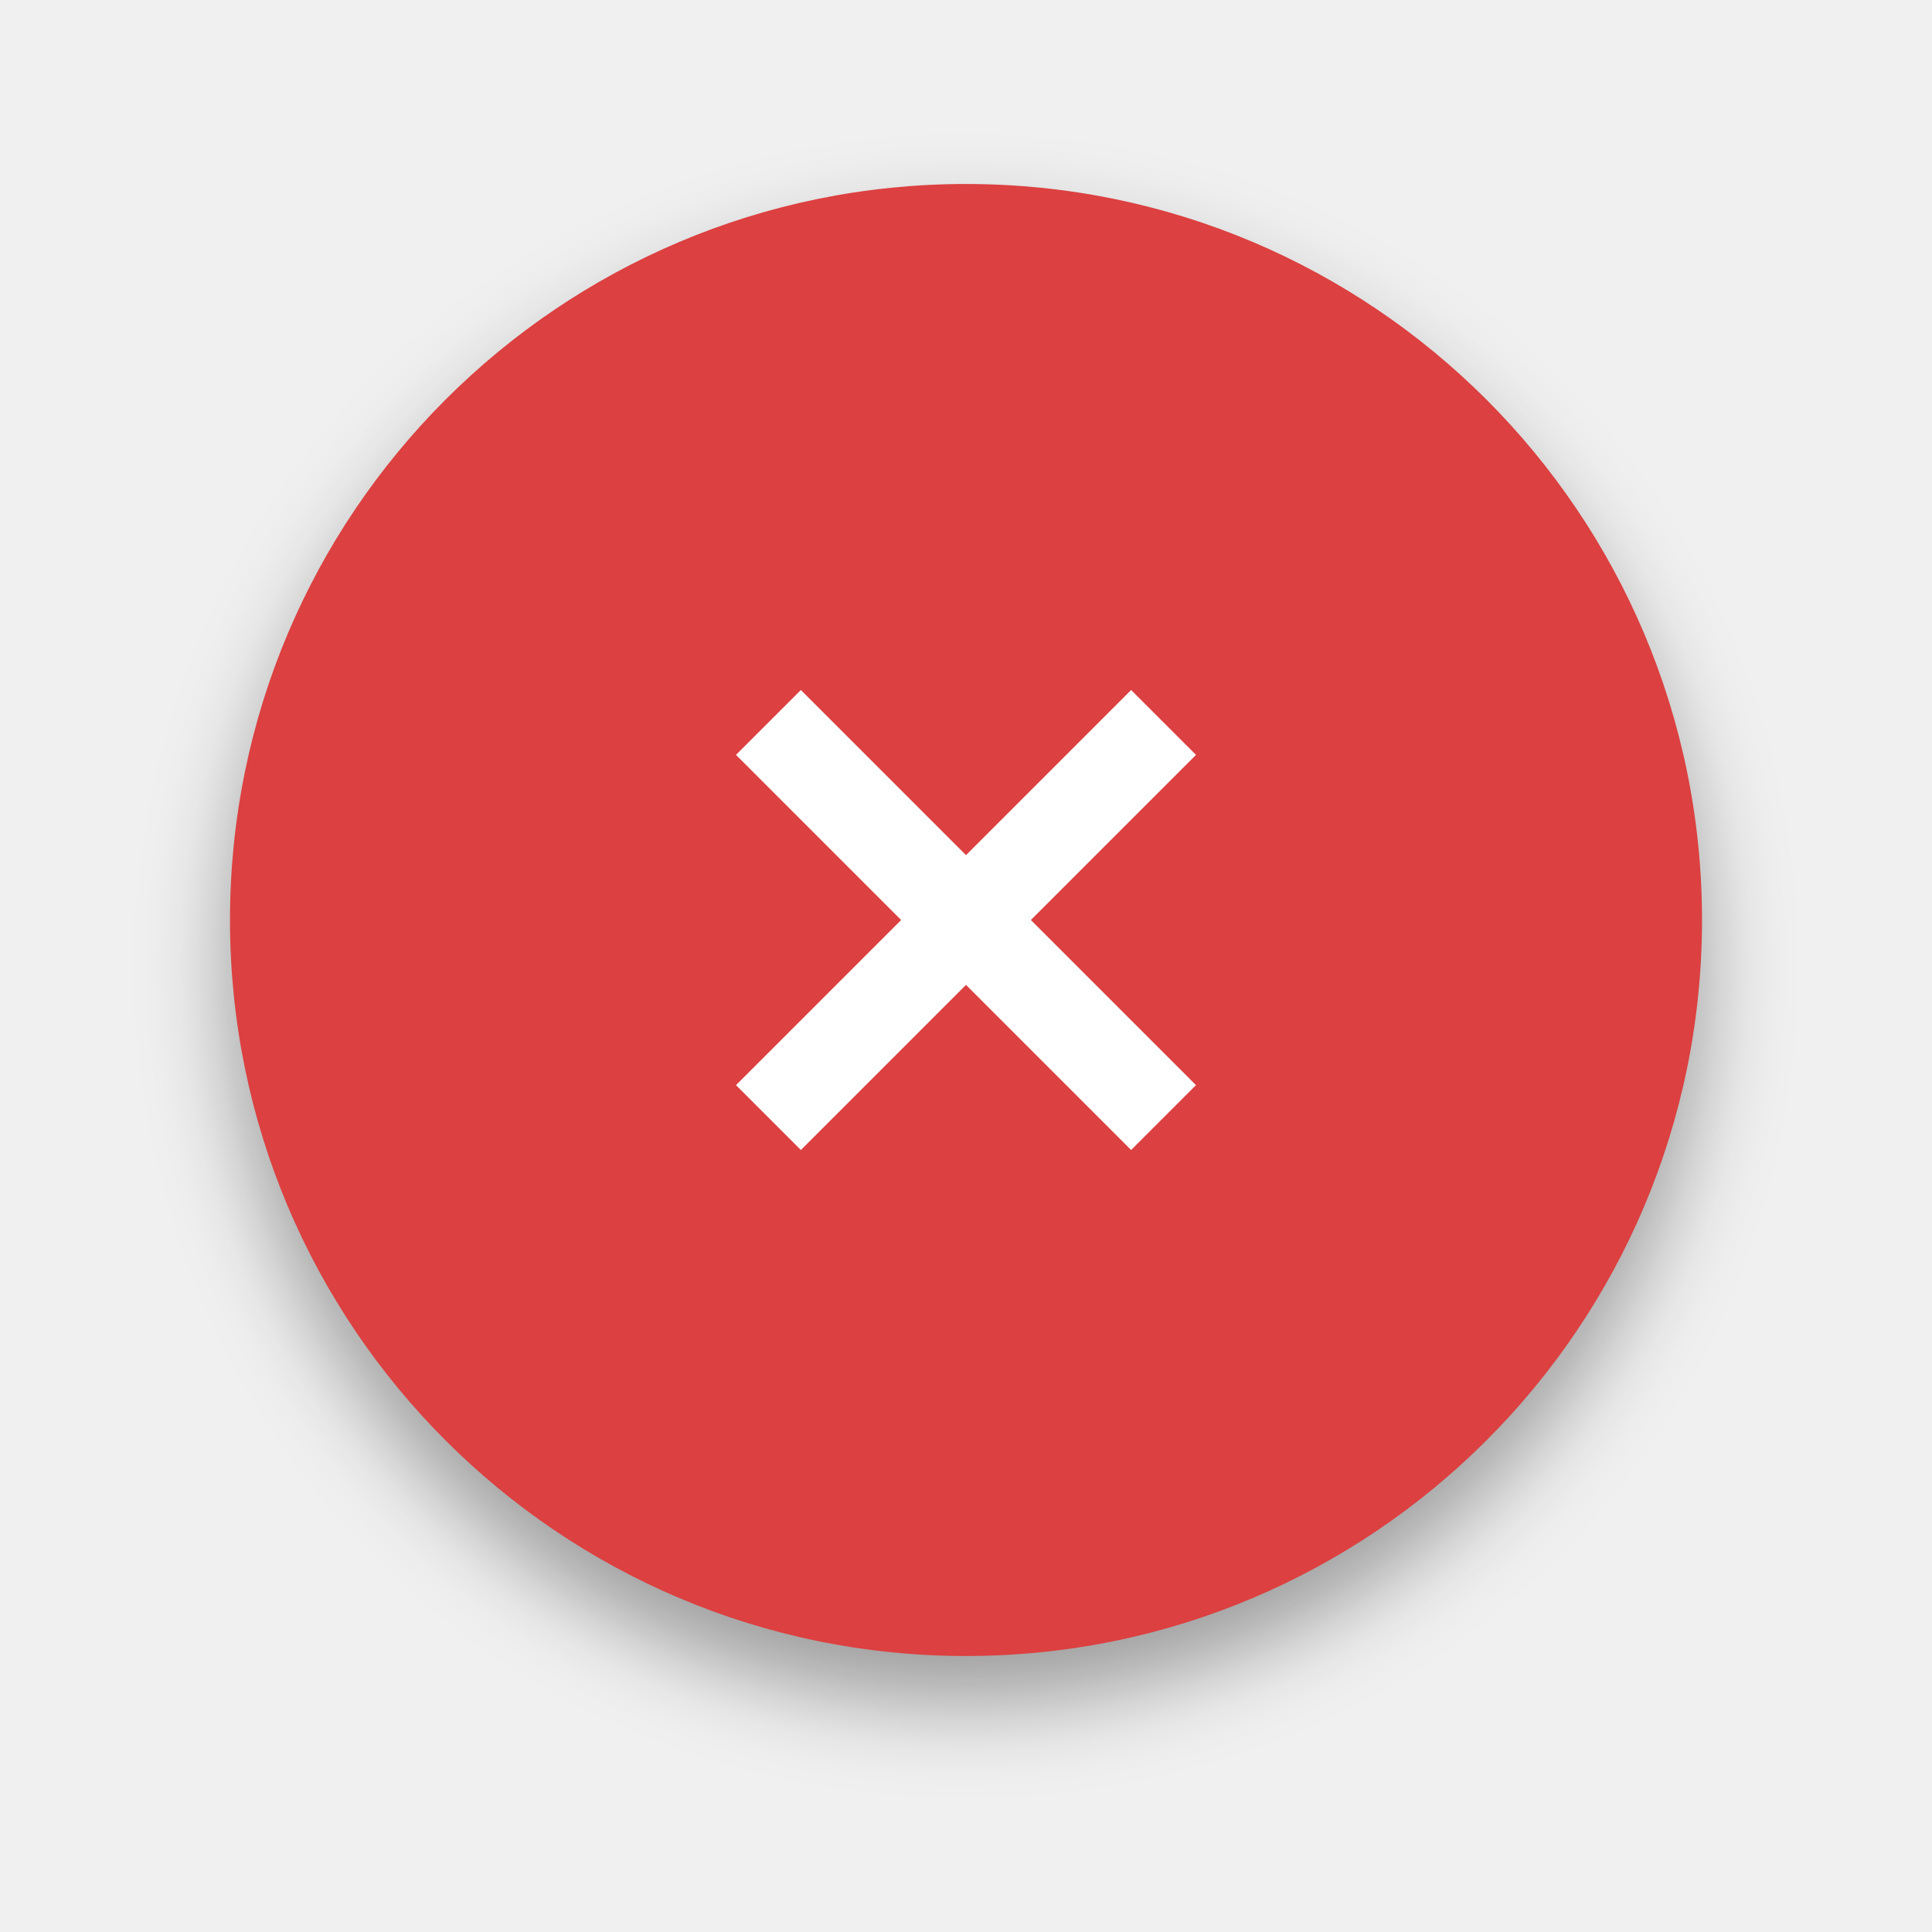
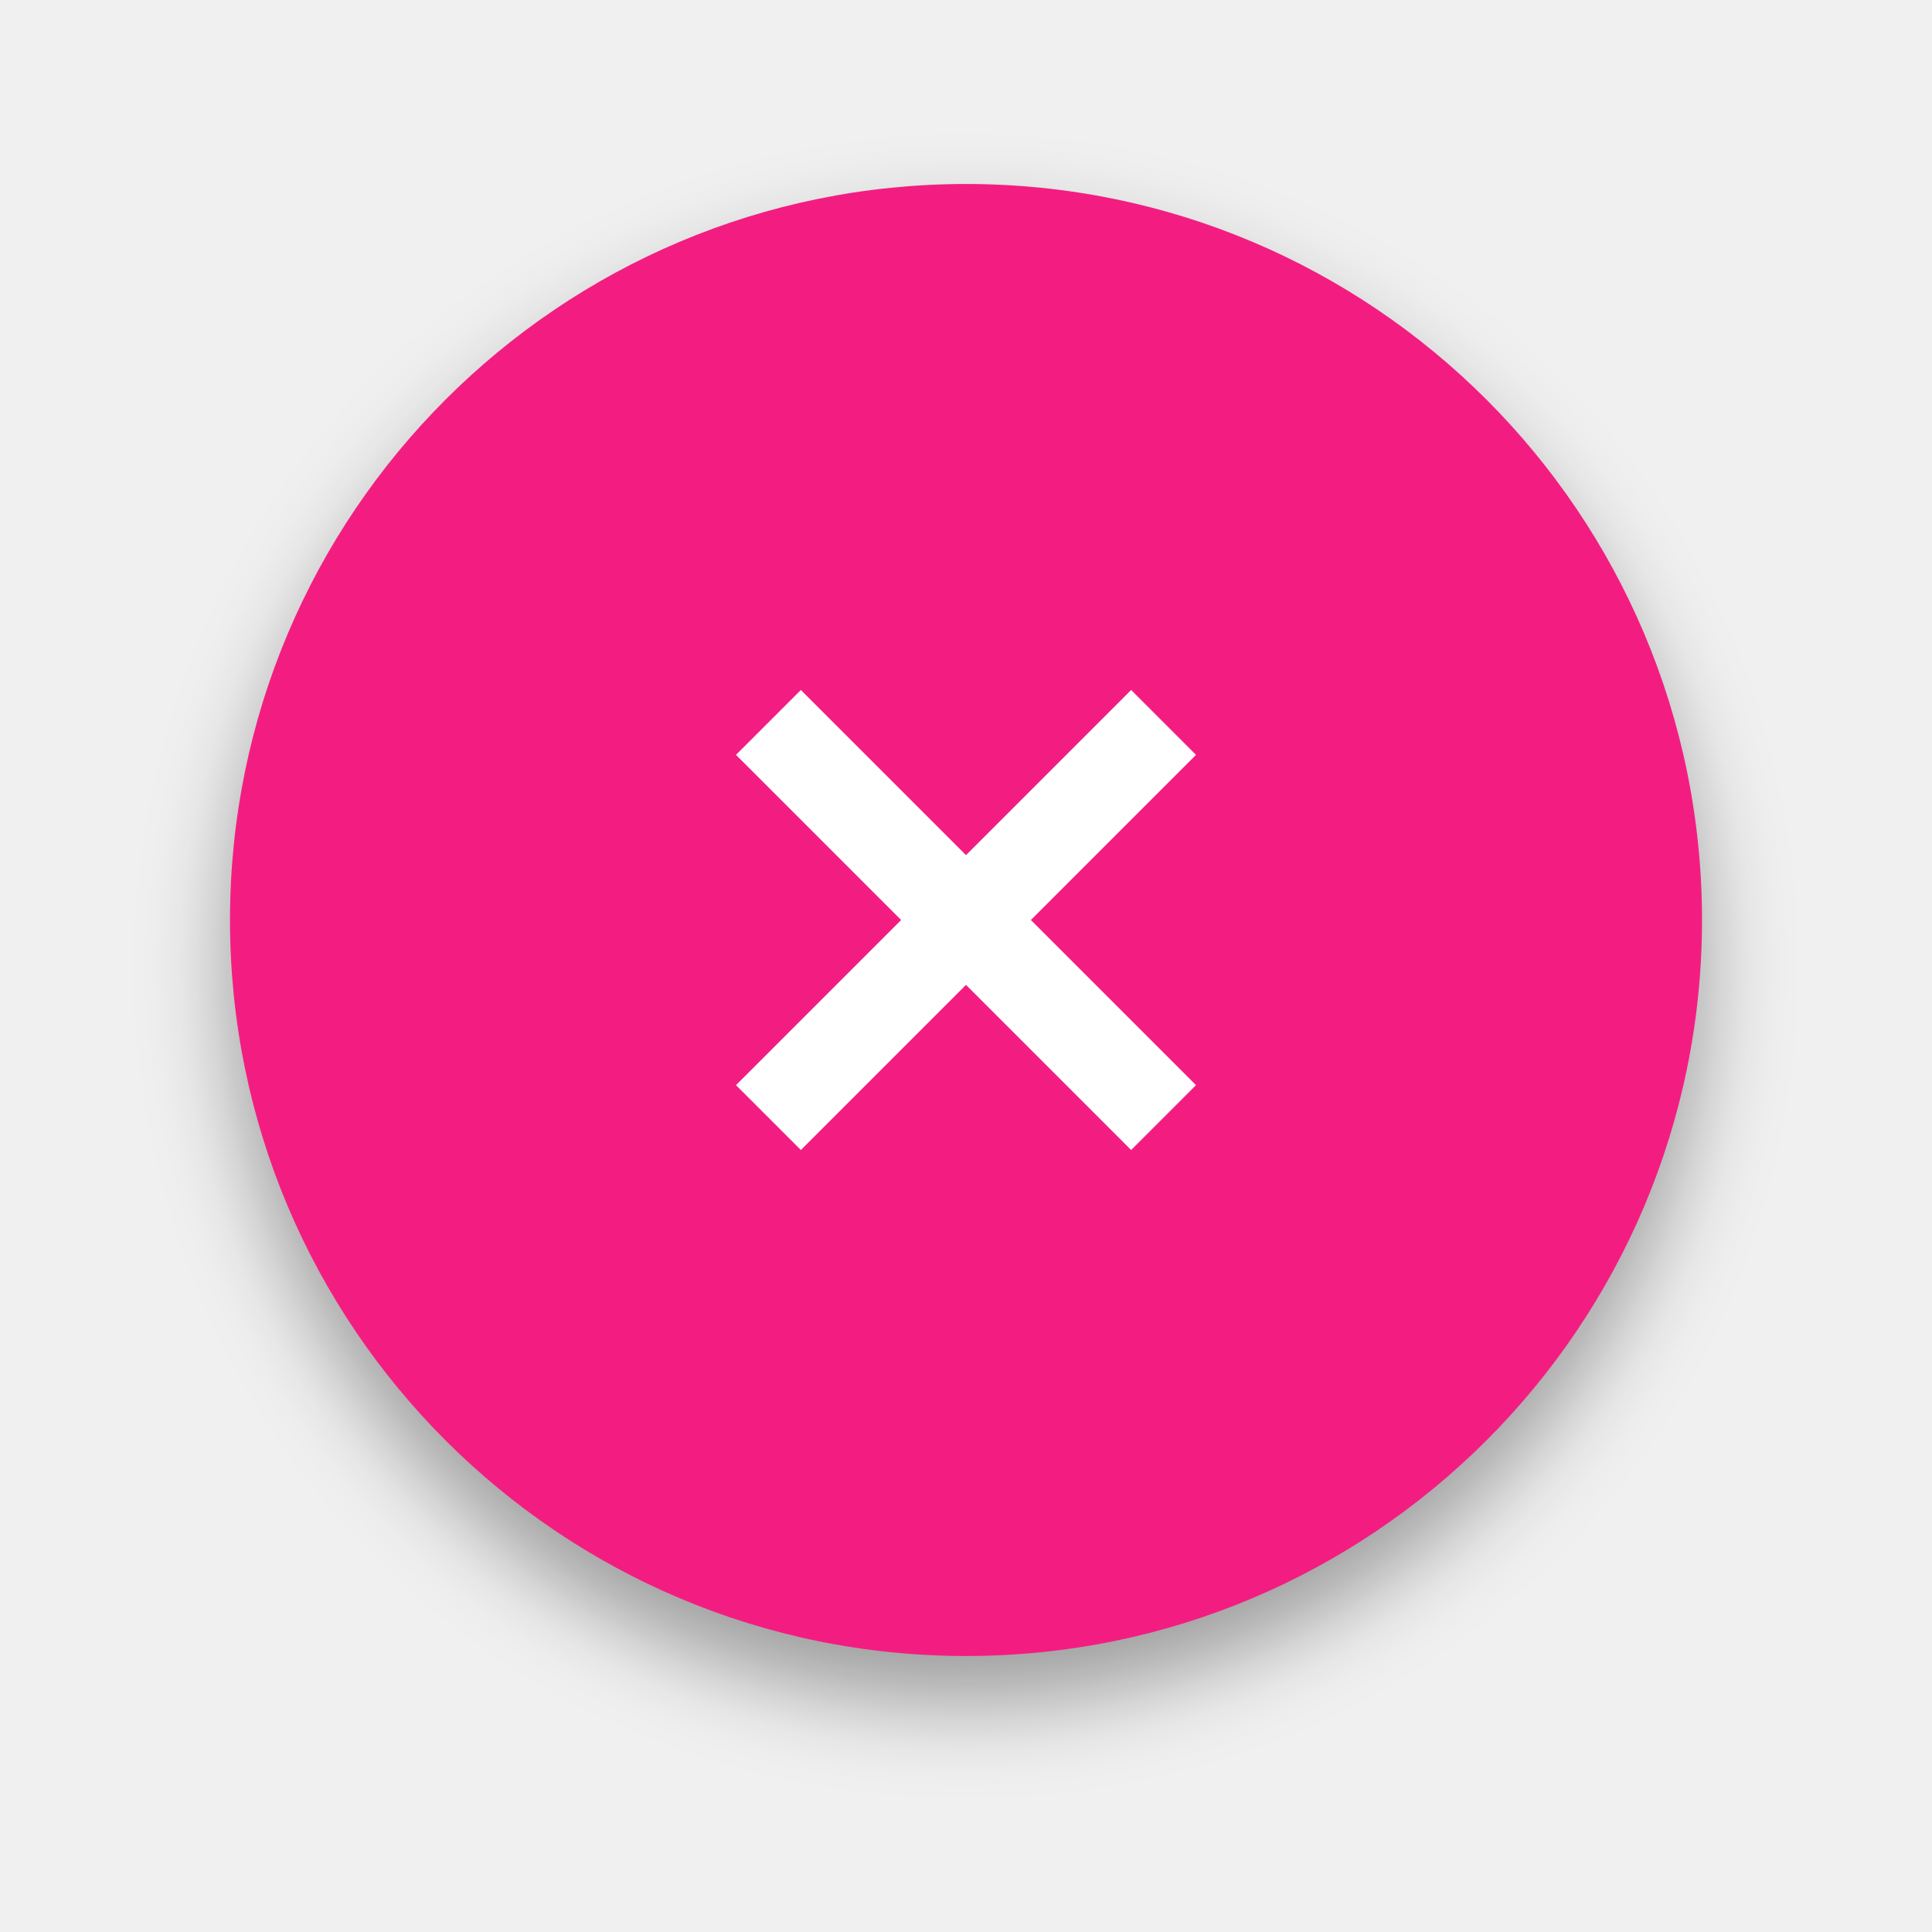
<svg xmlns="http://www.w3.org/2000/svg" width="42" height="42" viewBox="0 0 42 42" version="1.1" id="svg8">
  <defs id="defs12">
    <filter style="color-interpolation-filters:sRGB" id="filter838" x="-0.072" width="1.144" y="-0.072" height="1.144">
      <feGaussianBlur stdDeviation="0.96" id="feGaussianBlur840" />
    </filter>
  </defs>
  <circle style="opacity:0.35;fill:#000000;stroke-width:1;filter:url(#filter838)" id="circle826" r="16" cy="21" cx="21" />
-   <circle cx="21" cy="20" r="16" id="circle2" style="fill:#dc4040;stroke-width:1;fill-opacity:1" />
+   <circle cx="21" cy="20" r="16" id="circle2" style="fill:#f31d81;stroke-width:1;fill-opacity:1" />
  <circle cx="21" cy="21" r="18" id="circle4" style="opacity:0;fill:#ffffff" />
  <path d="M 26,16.41 24.59,15 21,18.59 17.41,15 16,16.41 19.59,20 16,23.59 17.41,25 21,21.41 24.59,25 26,23.59 22.41,20 Z" id="path6" style="fill:#ffffff" />
</svg>
